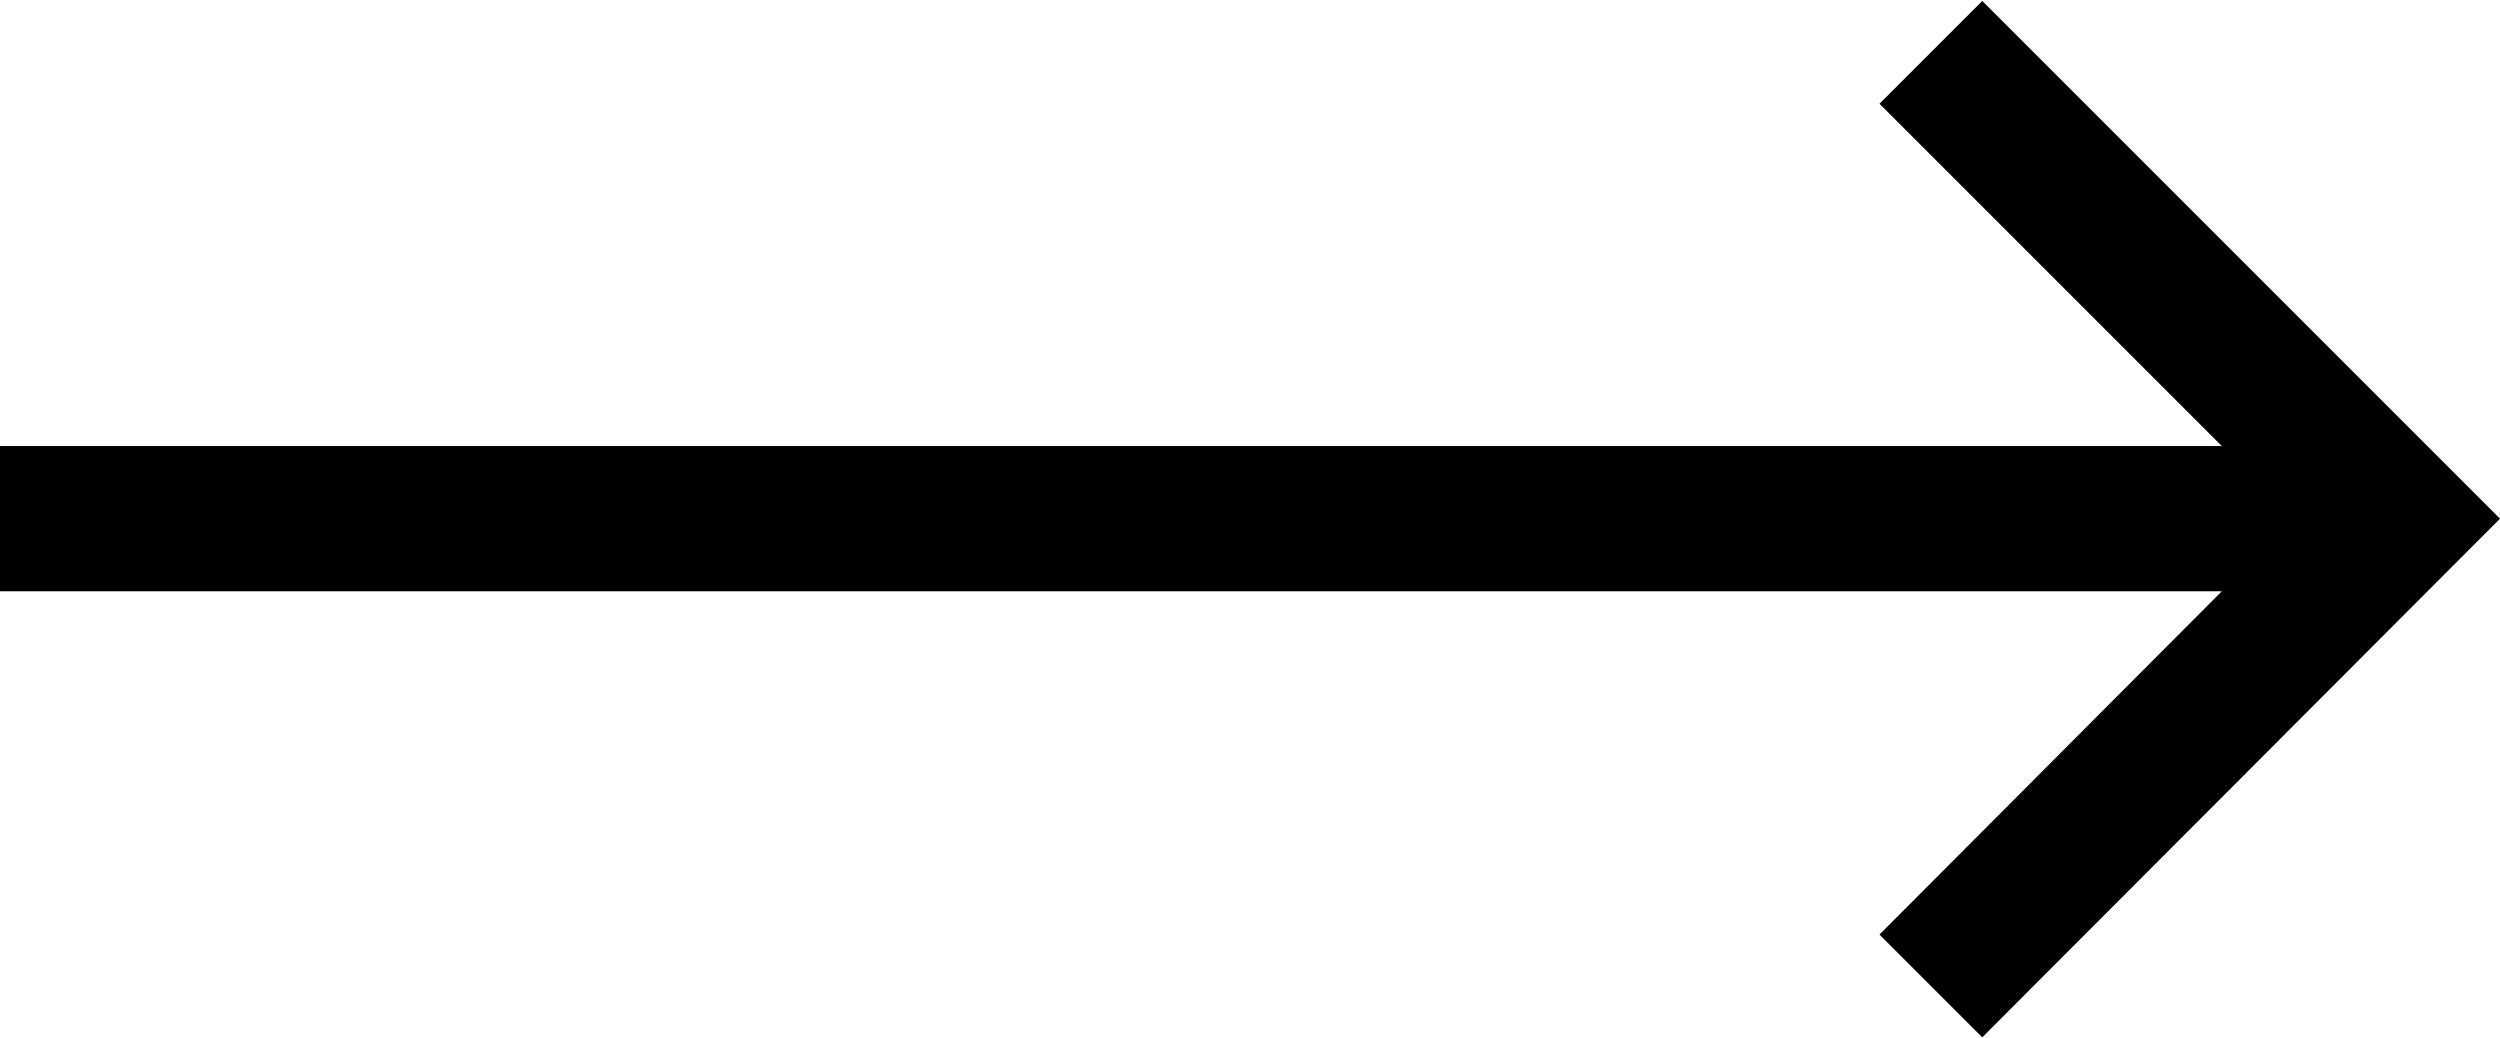
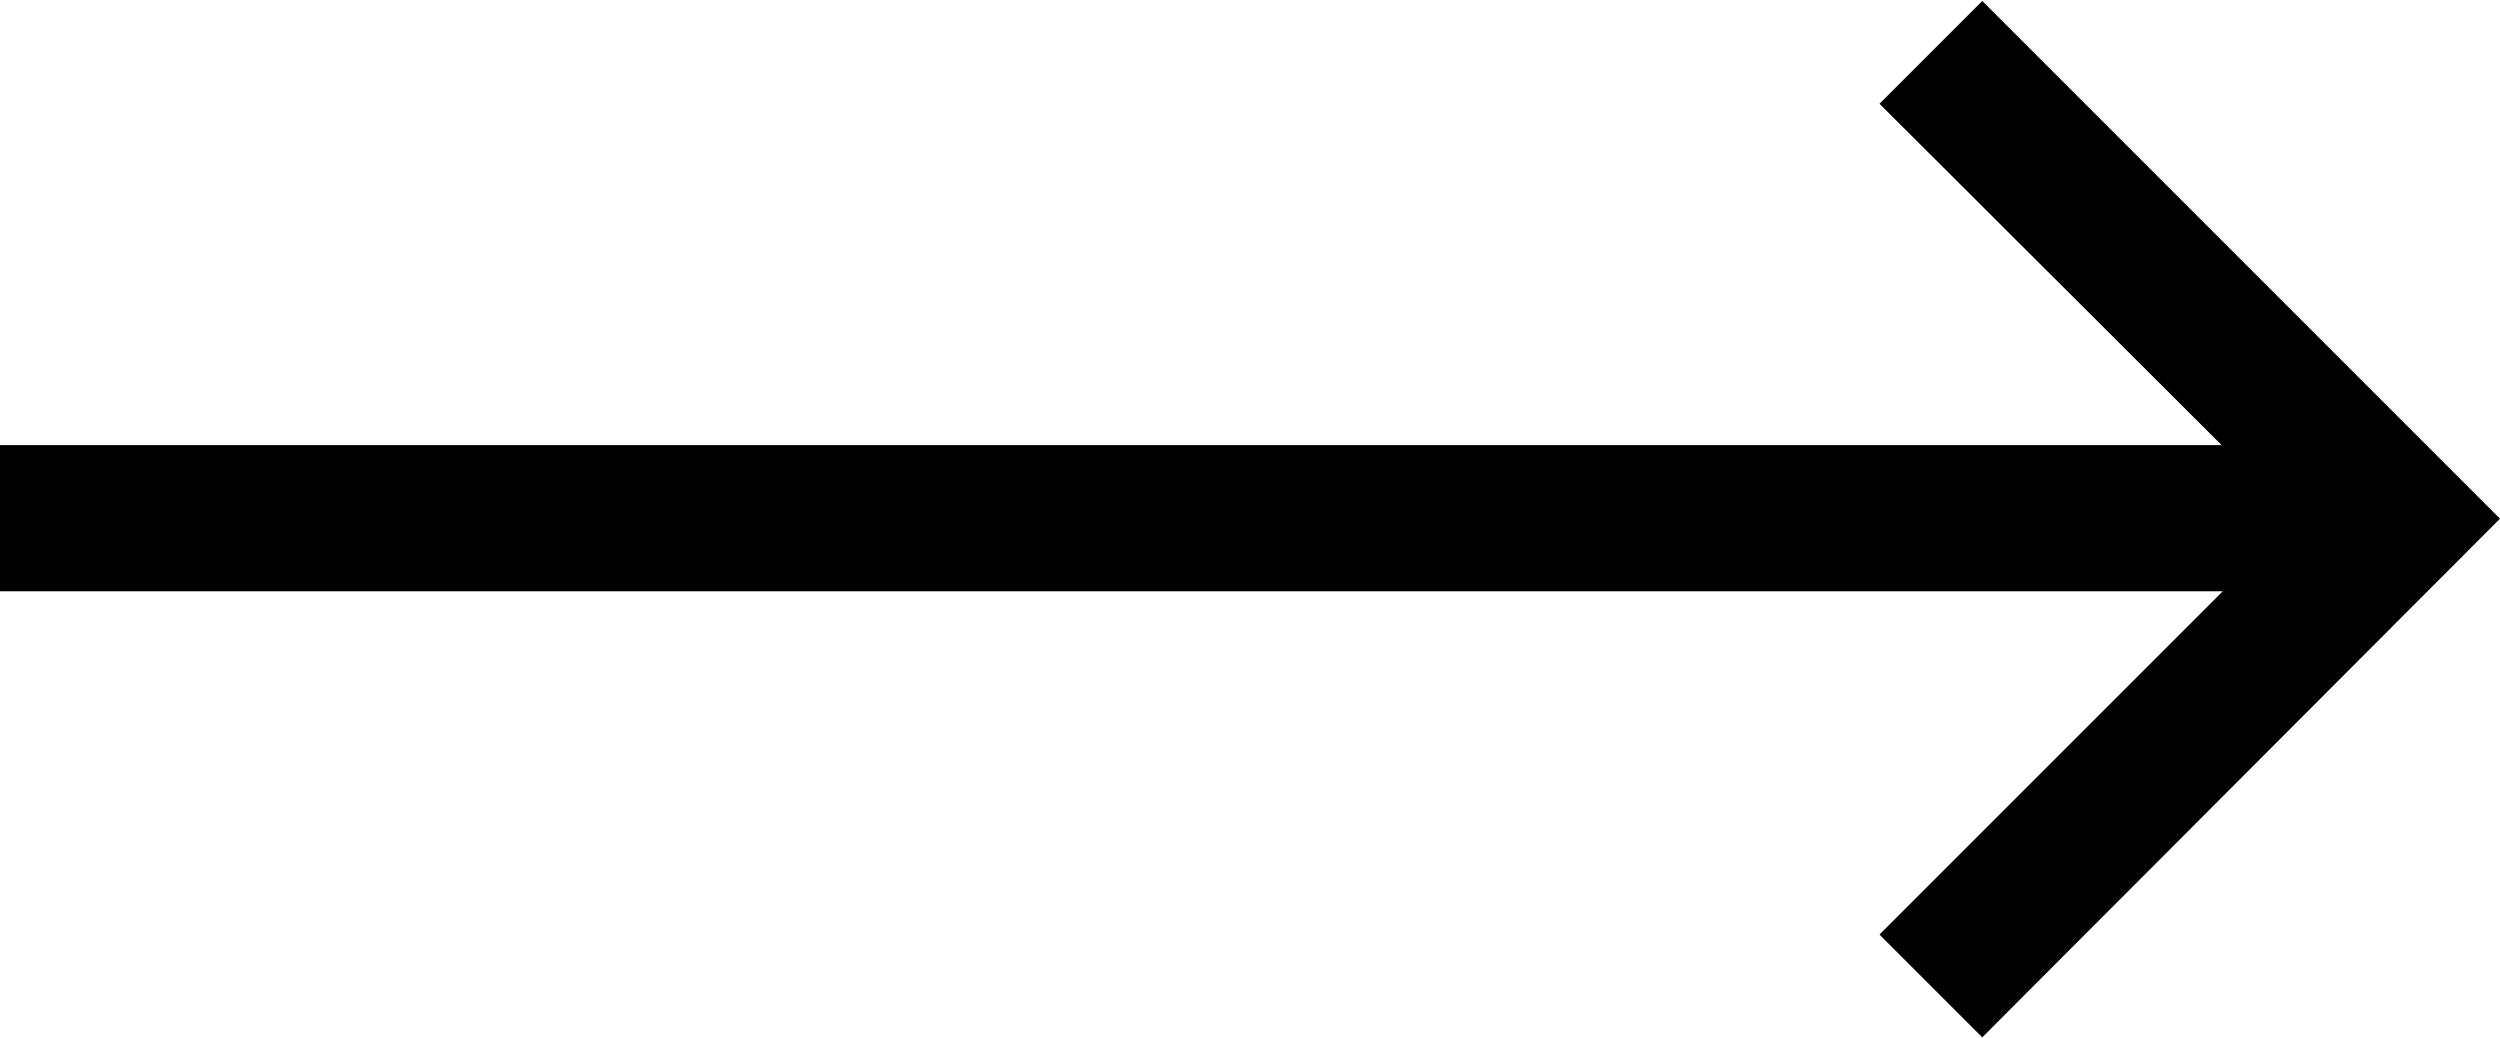
<svg xmlns="http://www.w3.org/2000/svg" version="1.1" id="Слой_1" x="0px" y="0px" viewBox="0 0 265.1 110" style="enable-background:new 0 0 265.1 110;" xml:space="preserve">
-   <g>
-     <g>
-       <g id="call-made_1_">
-         <polygon points="210.2,0.1 199.3,11 235.6,47.3 0,47.3 0,62.7 235.6,62.7 199.3,99.1 210.2,110 265.1,55    " />
-       </g>
-     </g>
+   <g id="call-made_1_">
+     <polyline points="243.7,47.2 0,47.2 0,62.7 243.7,62.7  " />
  </g>
+   <polygon id="arrow" points="210.2,0.1 199.3,11 243.4,55 199.3,99.1 210.2,110 265.1,55 " />
</svg>
